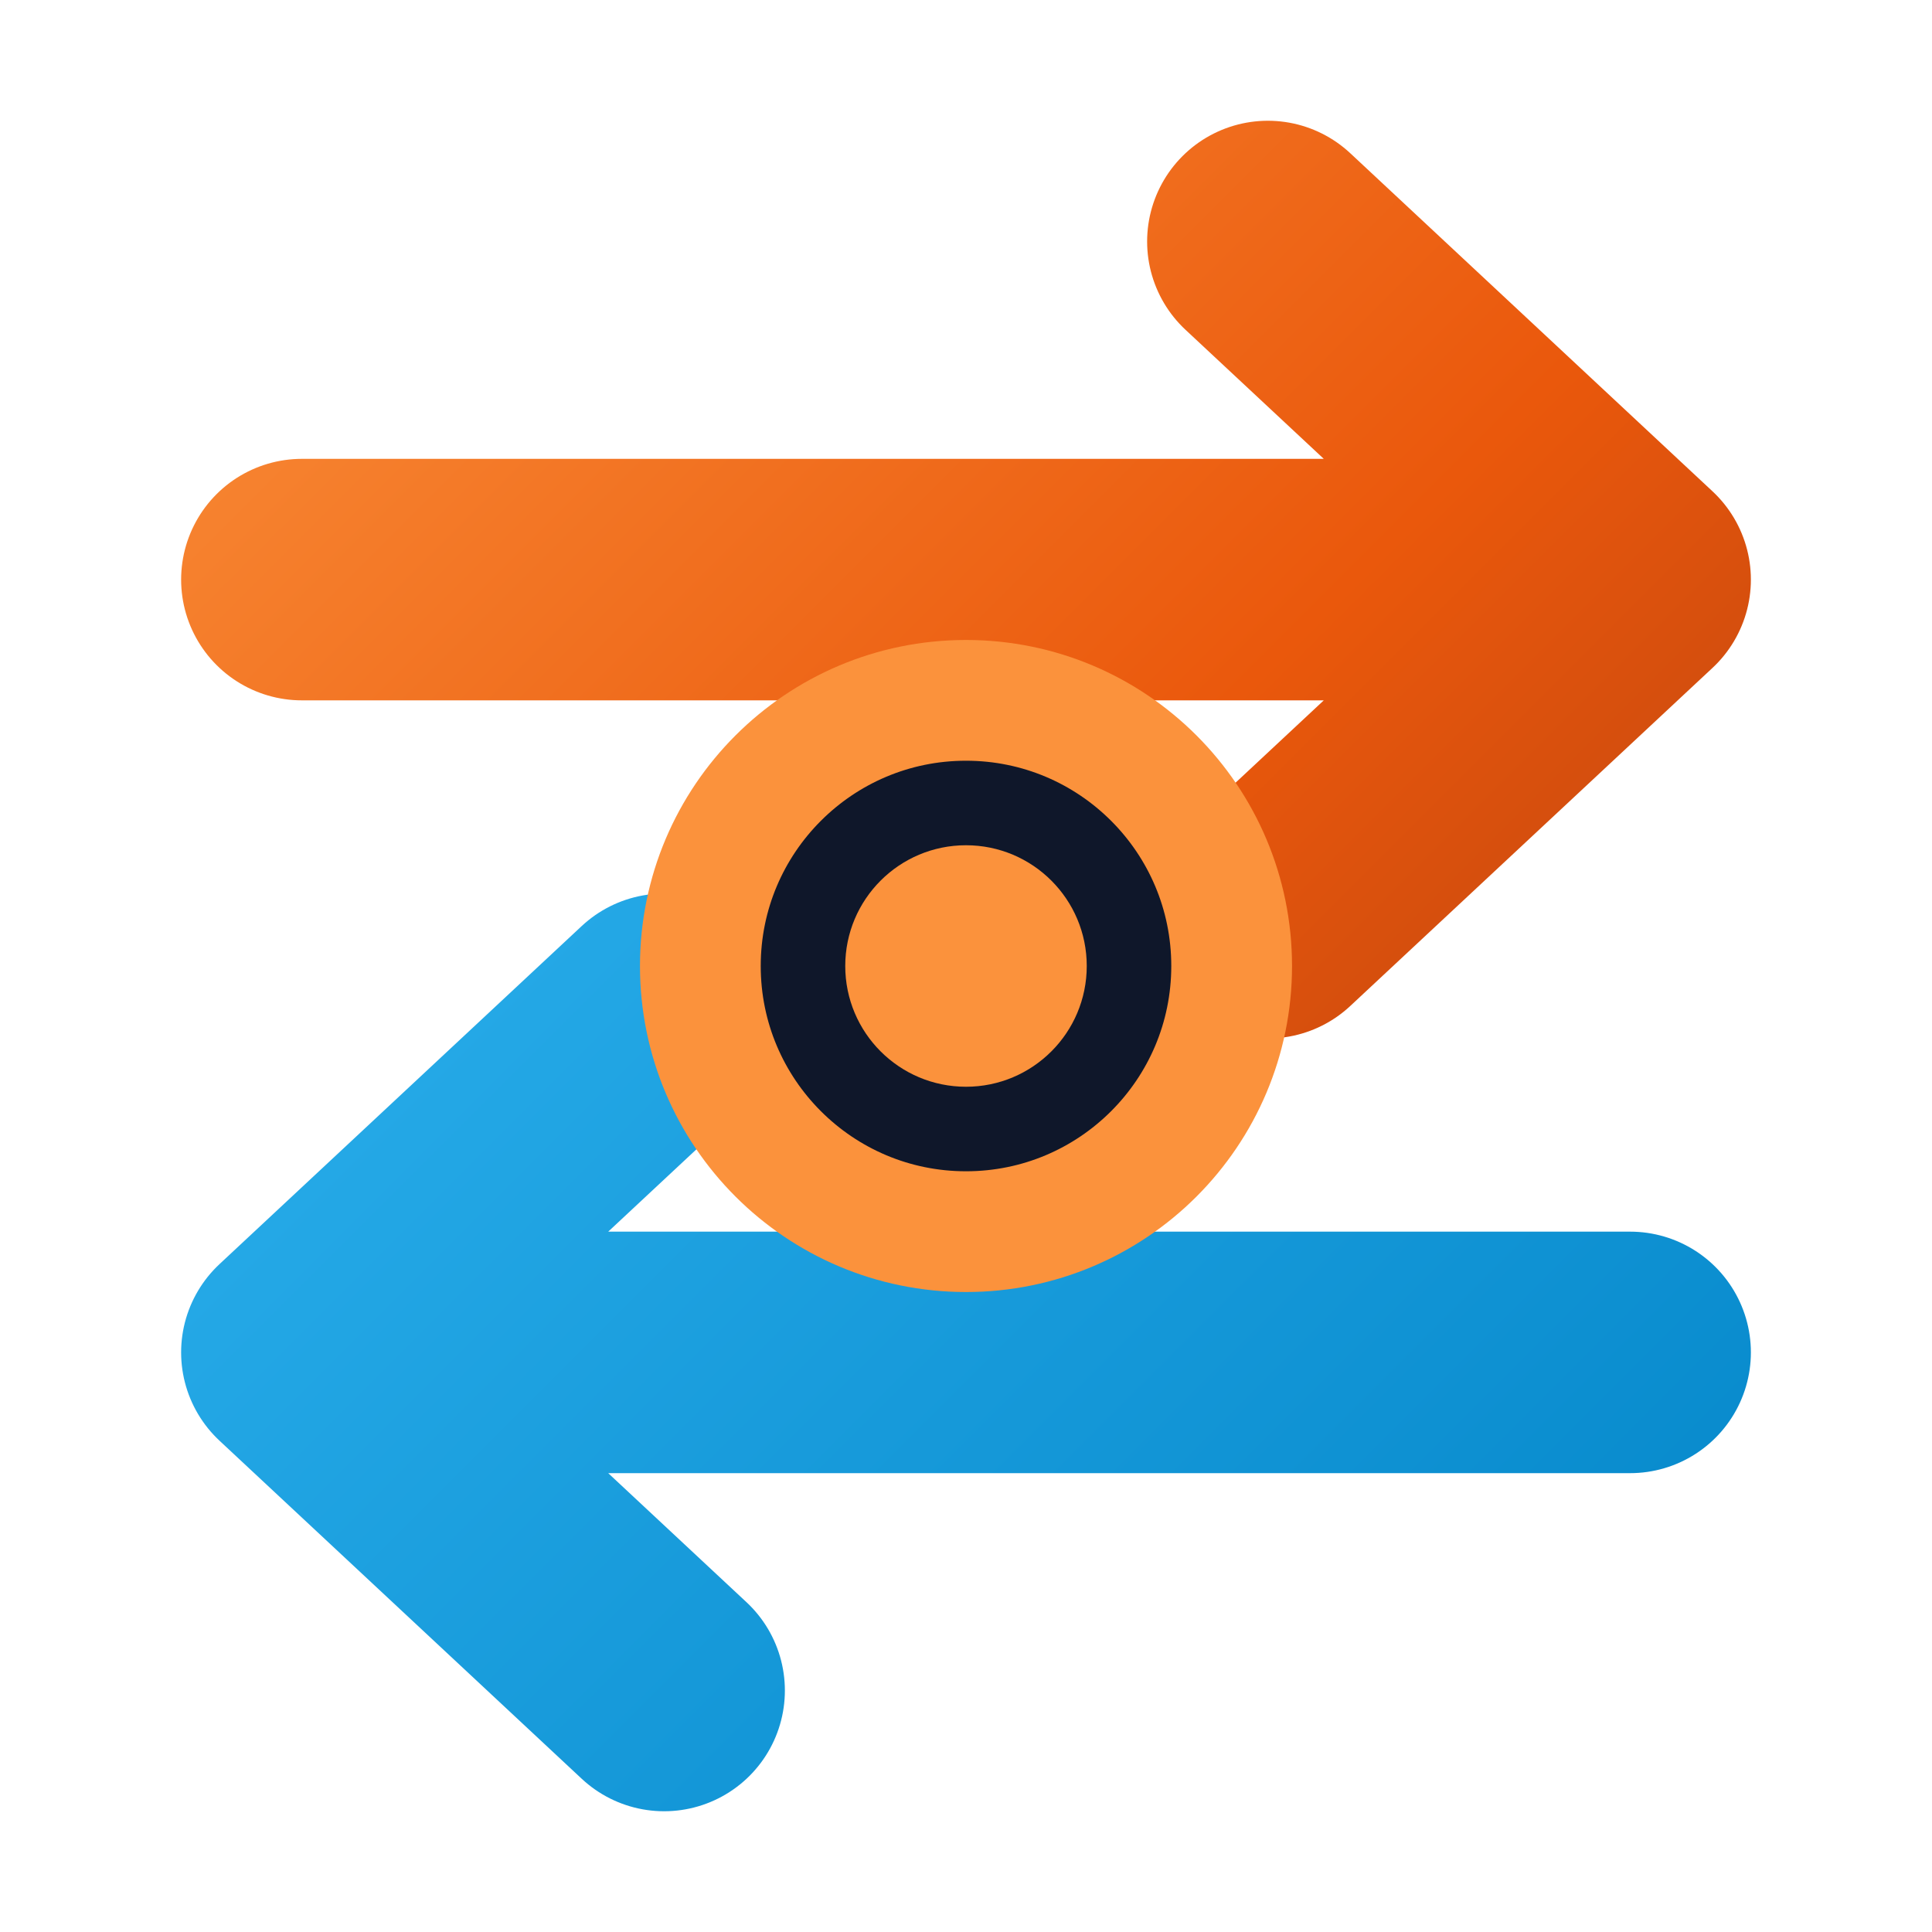
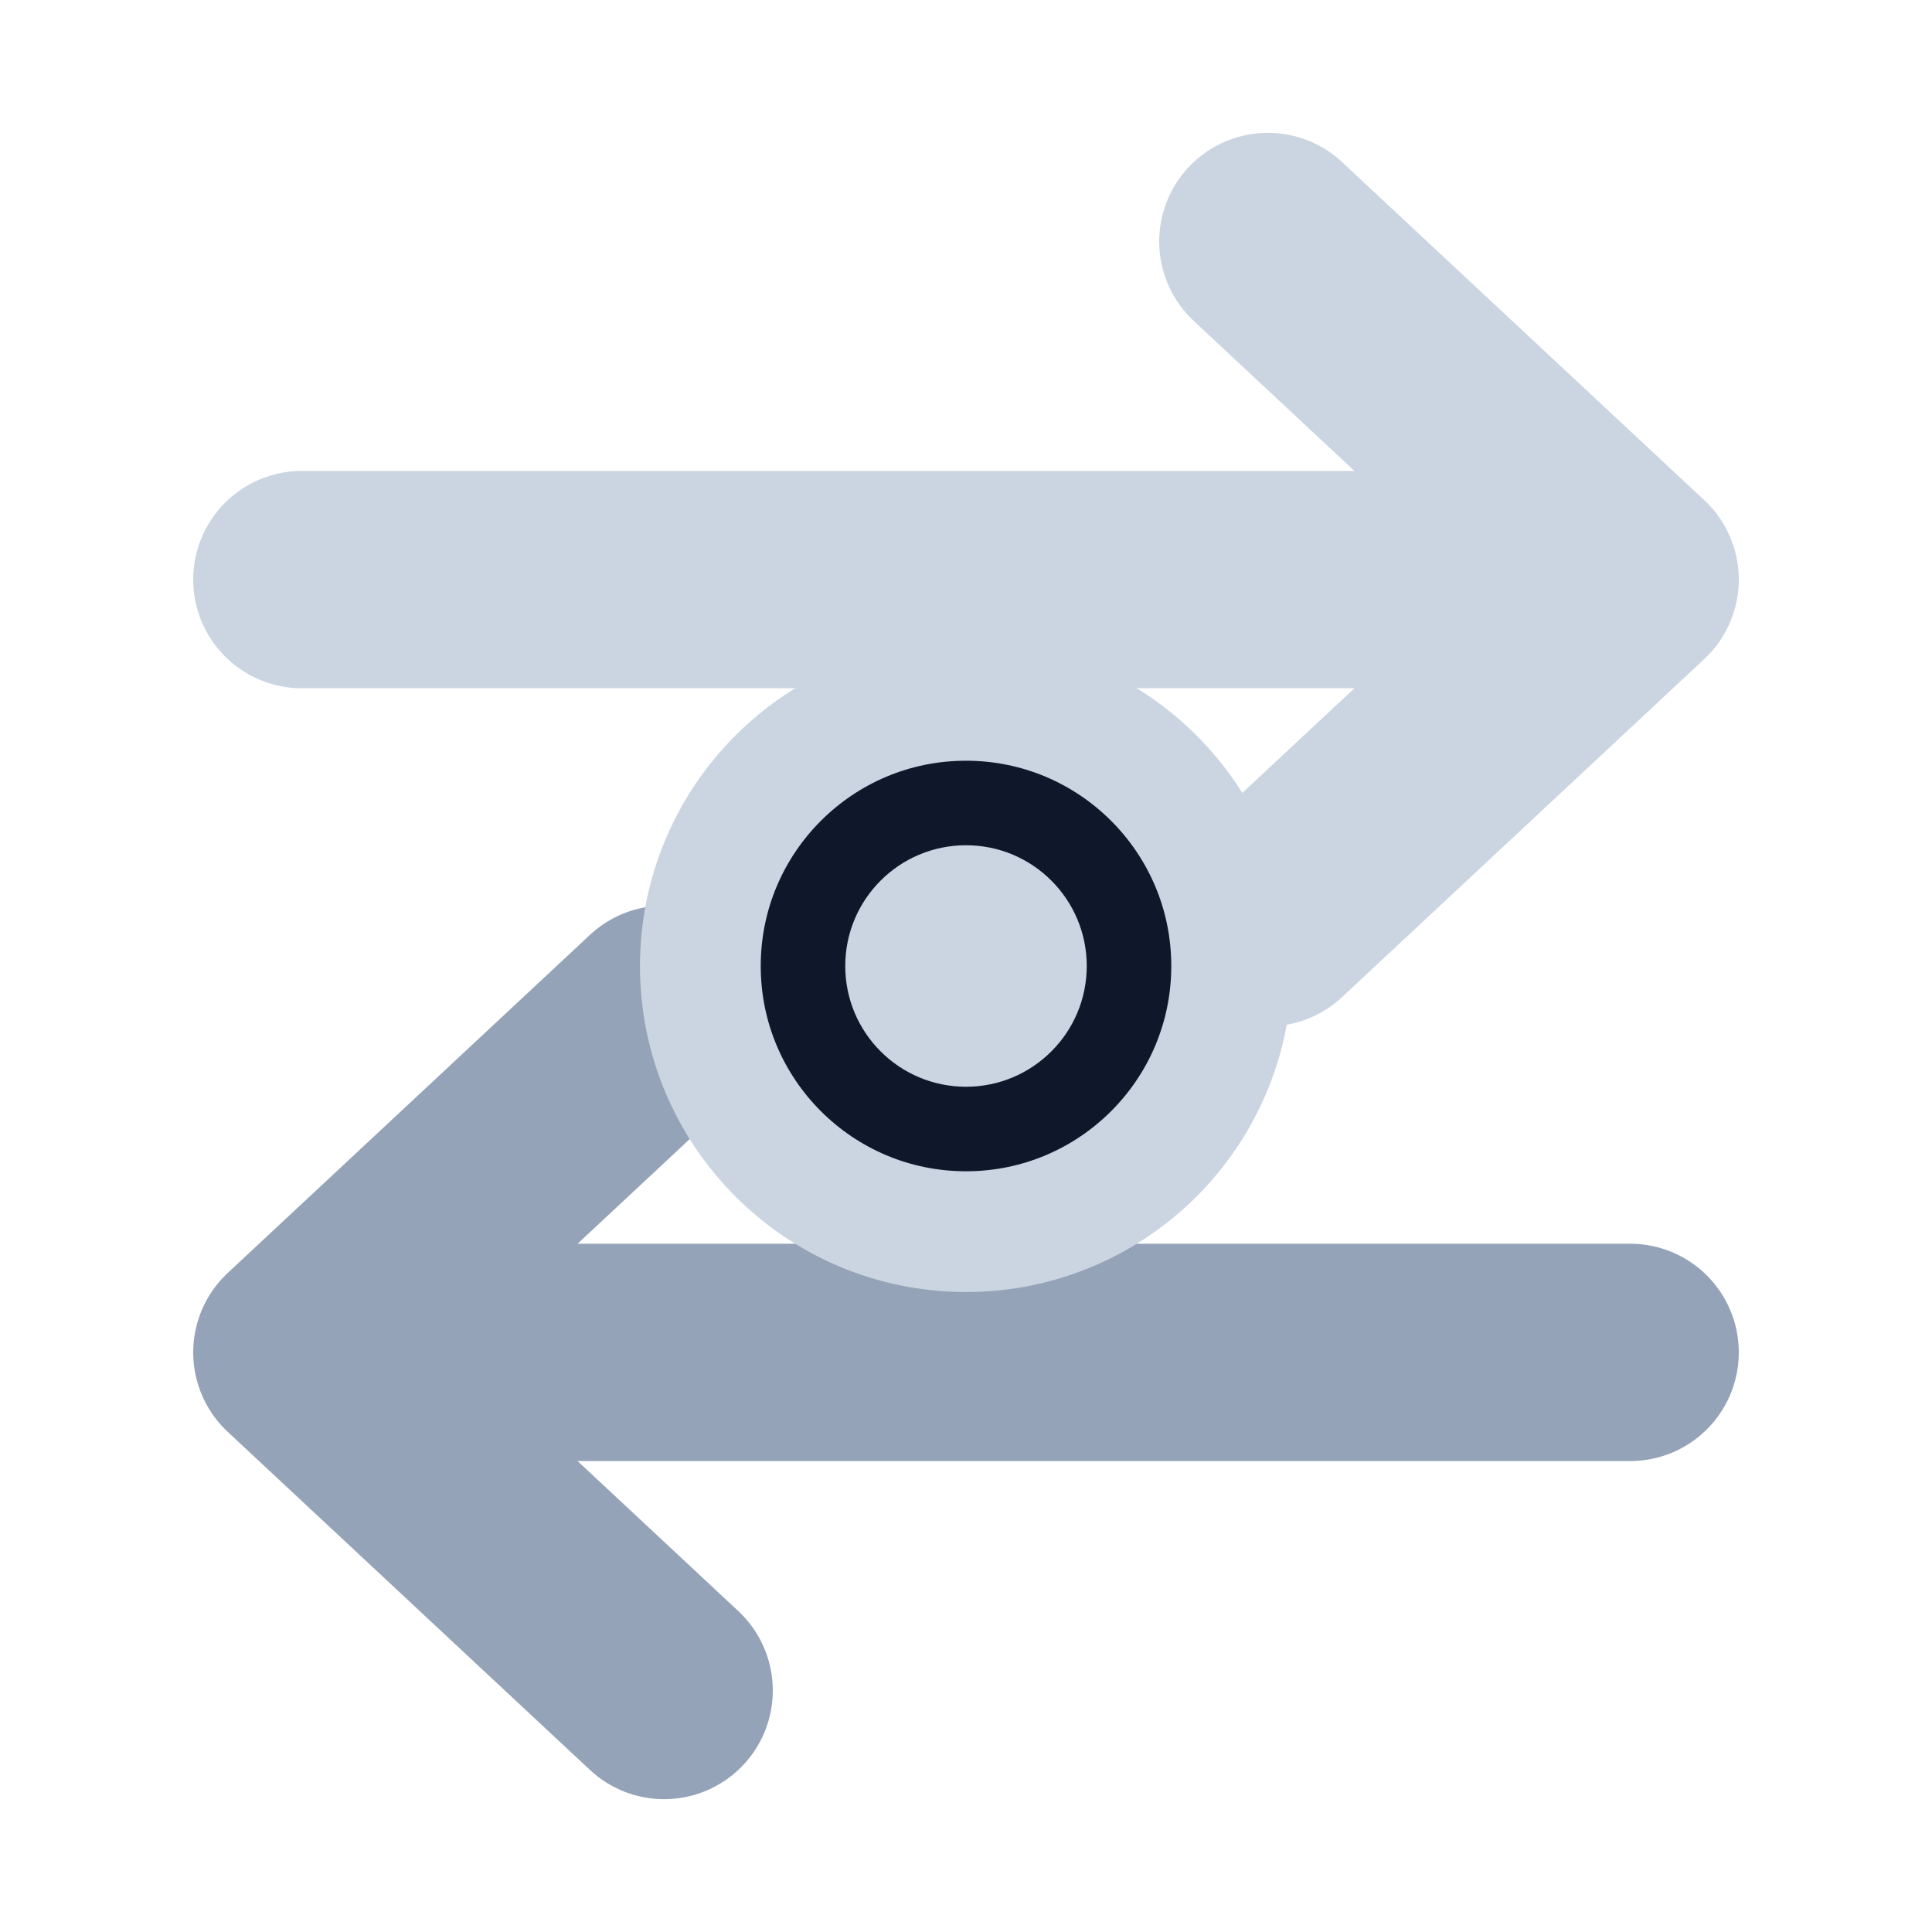
<svg xmlns="http://www.w3.org/2000/svg" width="16" height="16" viewBox="0 0 16 16" fill="none">
-   <defs>
-     <linearGradient id="procOrange" x1="1" y1="1" x2="15" y2="15" gradientUnits="userSpaceOnUse">
-       <stop offset="0%" stop-color="#fb923c" />
-       <stop offset="50%" stop-color="#ea580c" />
-       <stop offset="100%" stop-color="#9a3412" />
-     </linearGradient>
-     <linearGradient id="procBlue" x1="1" y1="1" x2="15" y2="15" gradientUnits="userSpaceOnUse">
-       <stop offset="0%" stop-color="#38bdf8" />
-       <stop offset="100%" stop-color="#0284c7" />
-     </linearGradient>
-   </defs>
-   <path d="M2.5 4.8H13.5M13.5 4.8L10.5 2.0M13.5 4.8L10.5 7.6" stroke="url(#procOrange)" stroke-width="2.0" stroke-linecap="round" stroke-linejoin="round" />
-   <path d="M13.5 11.2H2.5M2.5 11.2L5.5 8.4M2.5 11.2L5.5 14.0" stroke="url(#procBlue)" stroke-width="2.0" stroke-linecap="round" stroke-linejoin="round" />
-   <circle cx="8" cy="8" r="2.2" fill="#0f172a" stroke="#fb923c" stroke-width="1.0" />
-   <circle cx="8" cy="8" r="1.0" fill="#fb923c" />
+   <path d="M2.5 4.8H13.5M13.5 4.8L10.5 2.0M13.5 4.8L10.5 7.6" stroke="#cbd5e1" stroke-width="1.8" stroke-linecap="round" stroke-linejoin="round" />
+   <path d="M13.5 11.2H2.5M2.5 11.2L5.5 8.4M2.5 11.2L5.5 14.0" stroke="#94a3b8" stroke-width="1.8" stroke-linecap="round" stroke-linejoin="round" />
+   <circle cx="8" cy="8" r="2.2" fill="#0f172a" stroke="#cbd5e1" stroke-width="1.0" />
+   <circle cx="8" cy="8" r="1.0" fill="#cbd5e1" />
</svg>
